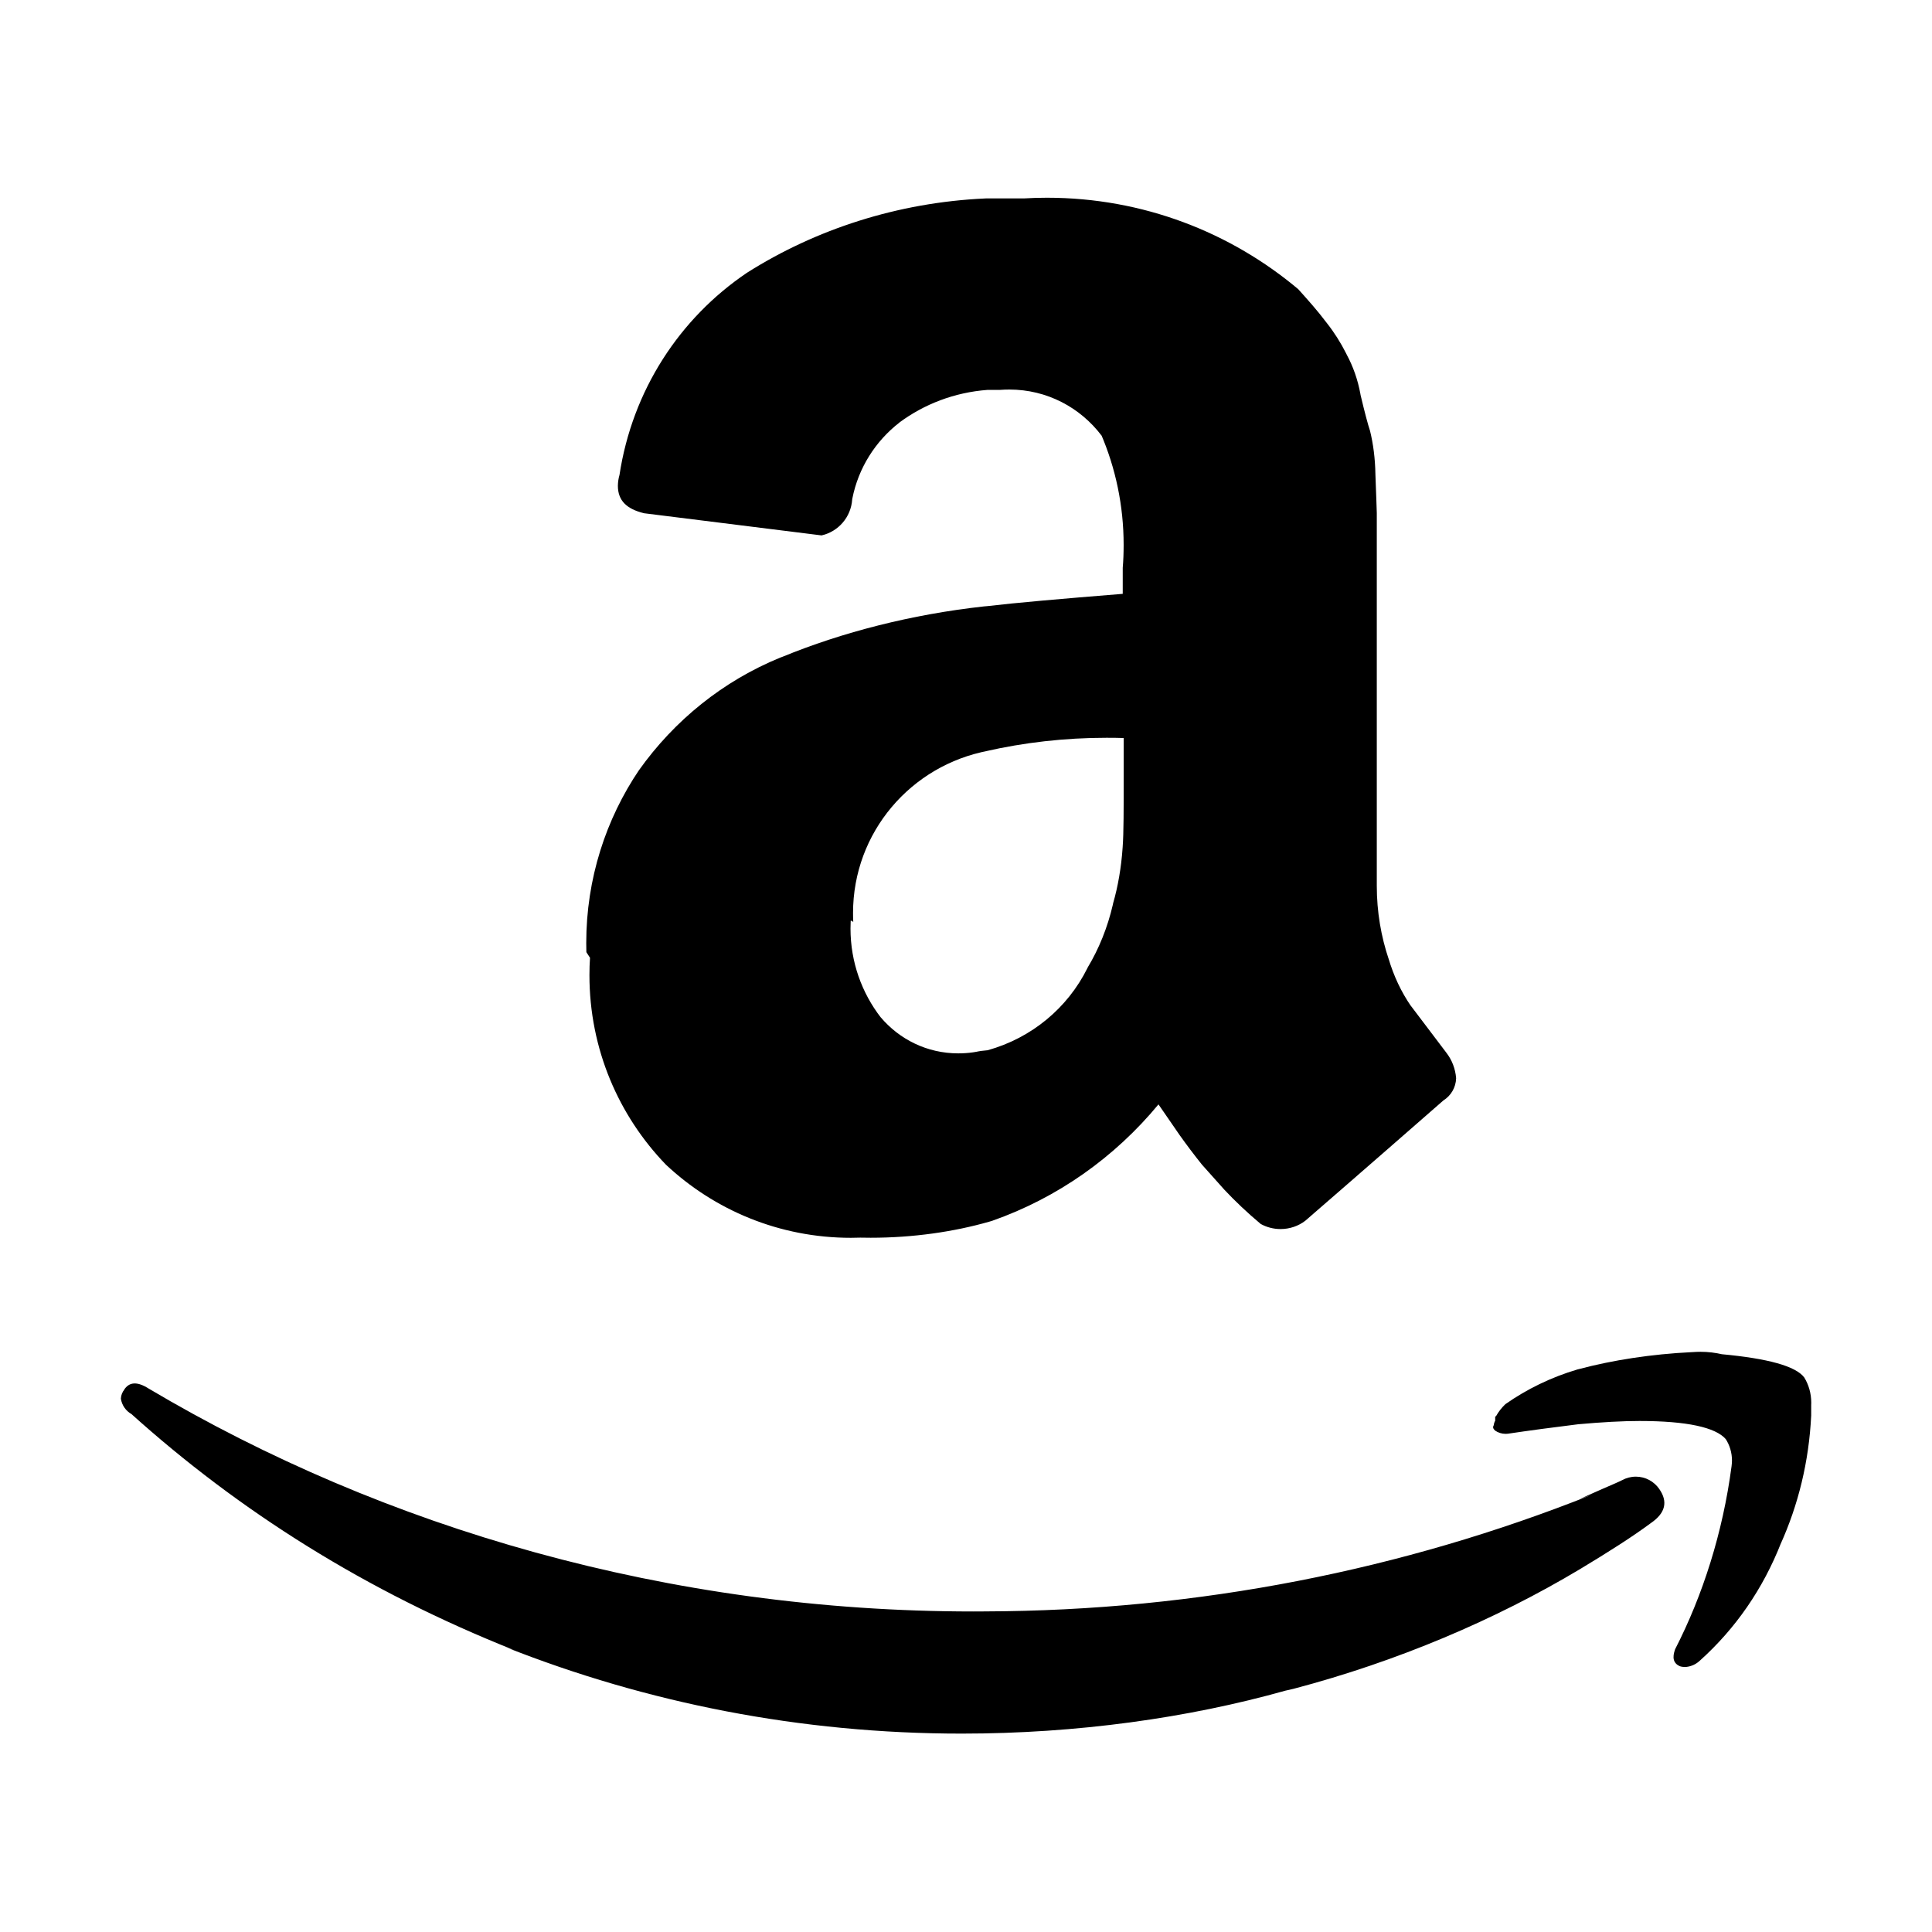
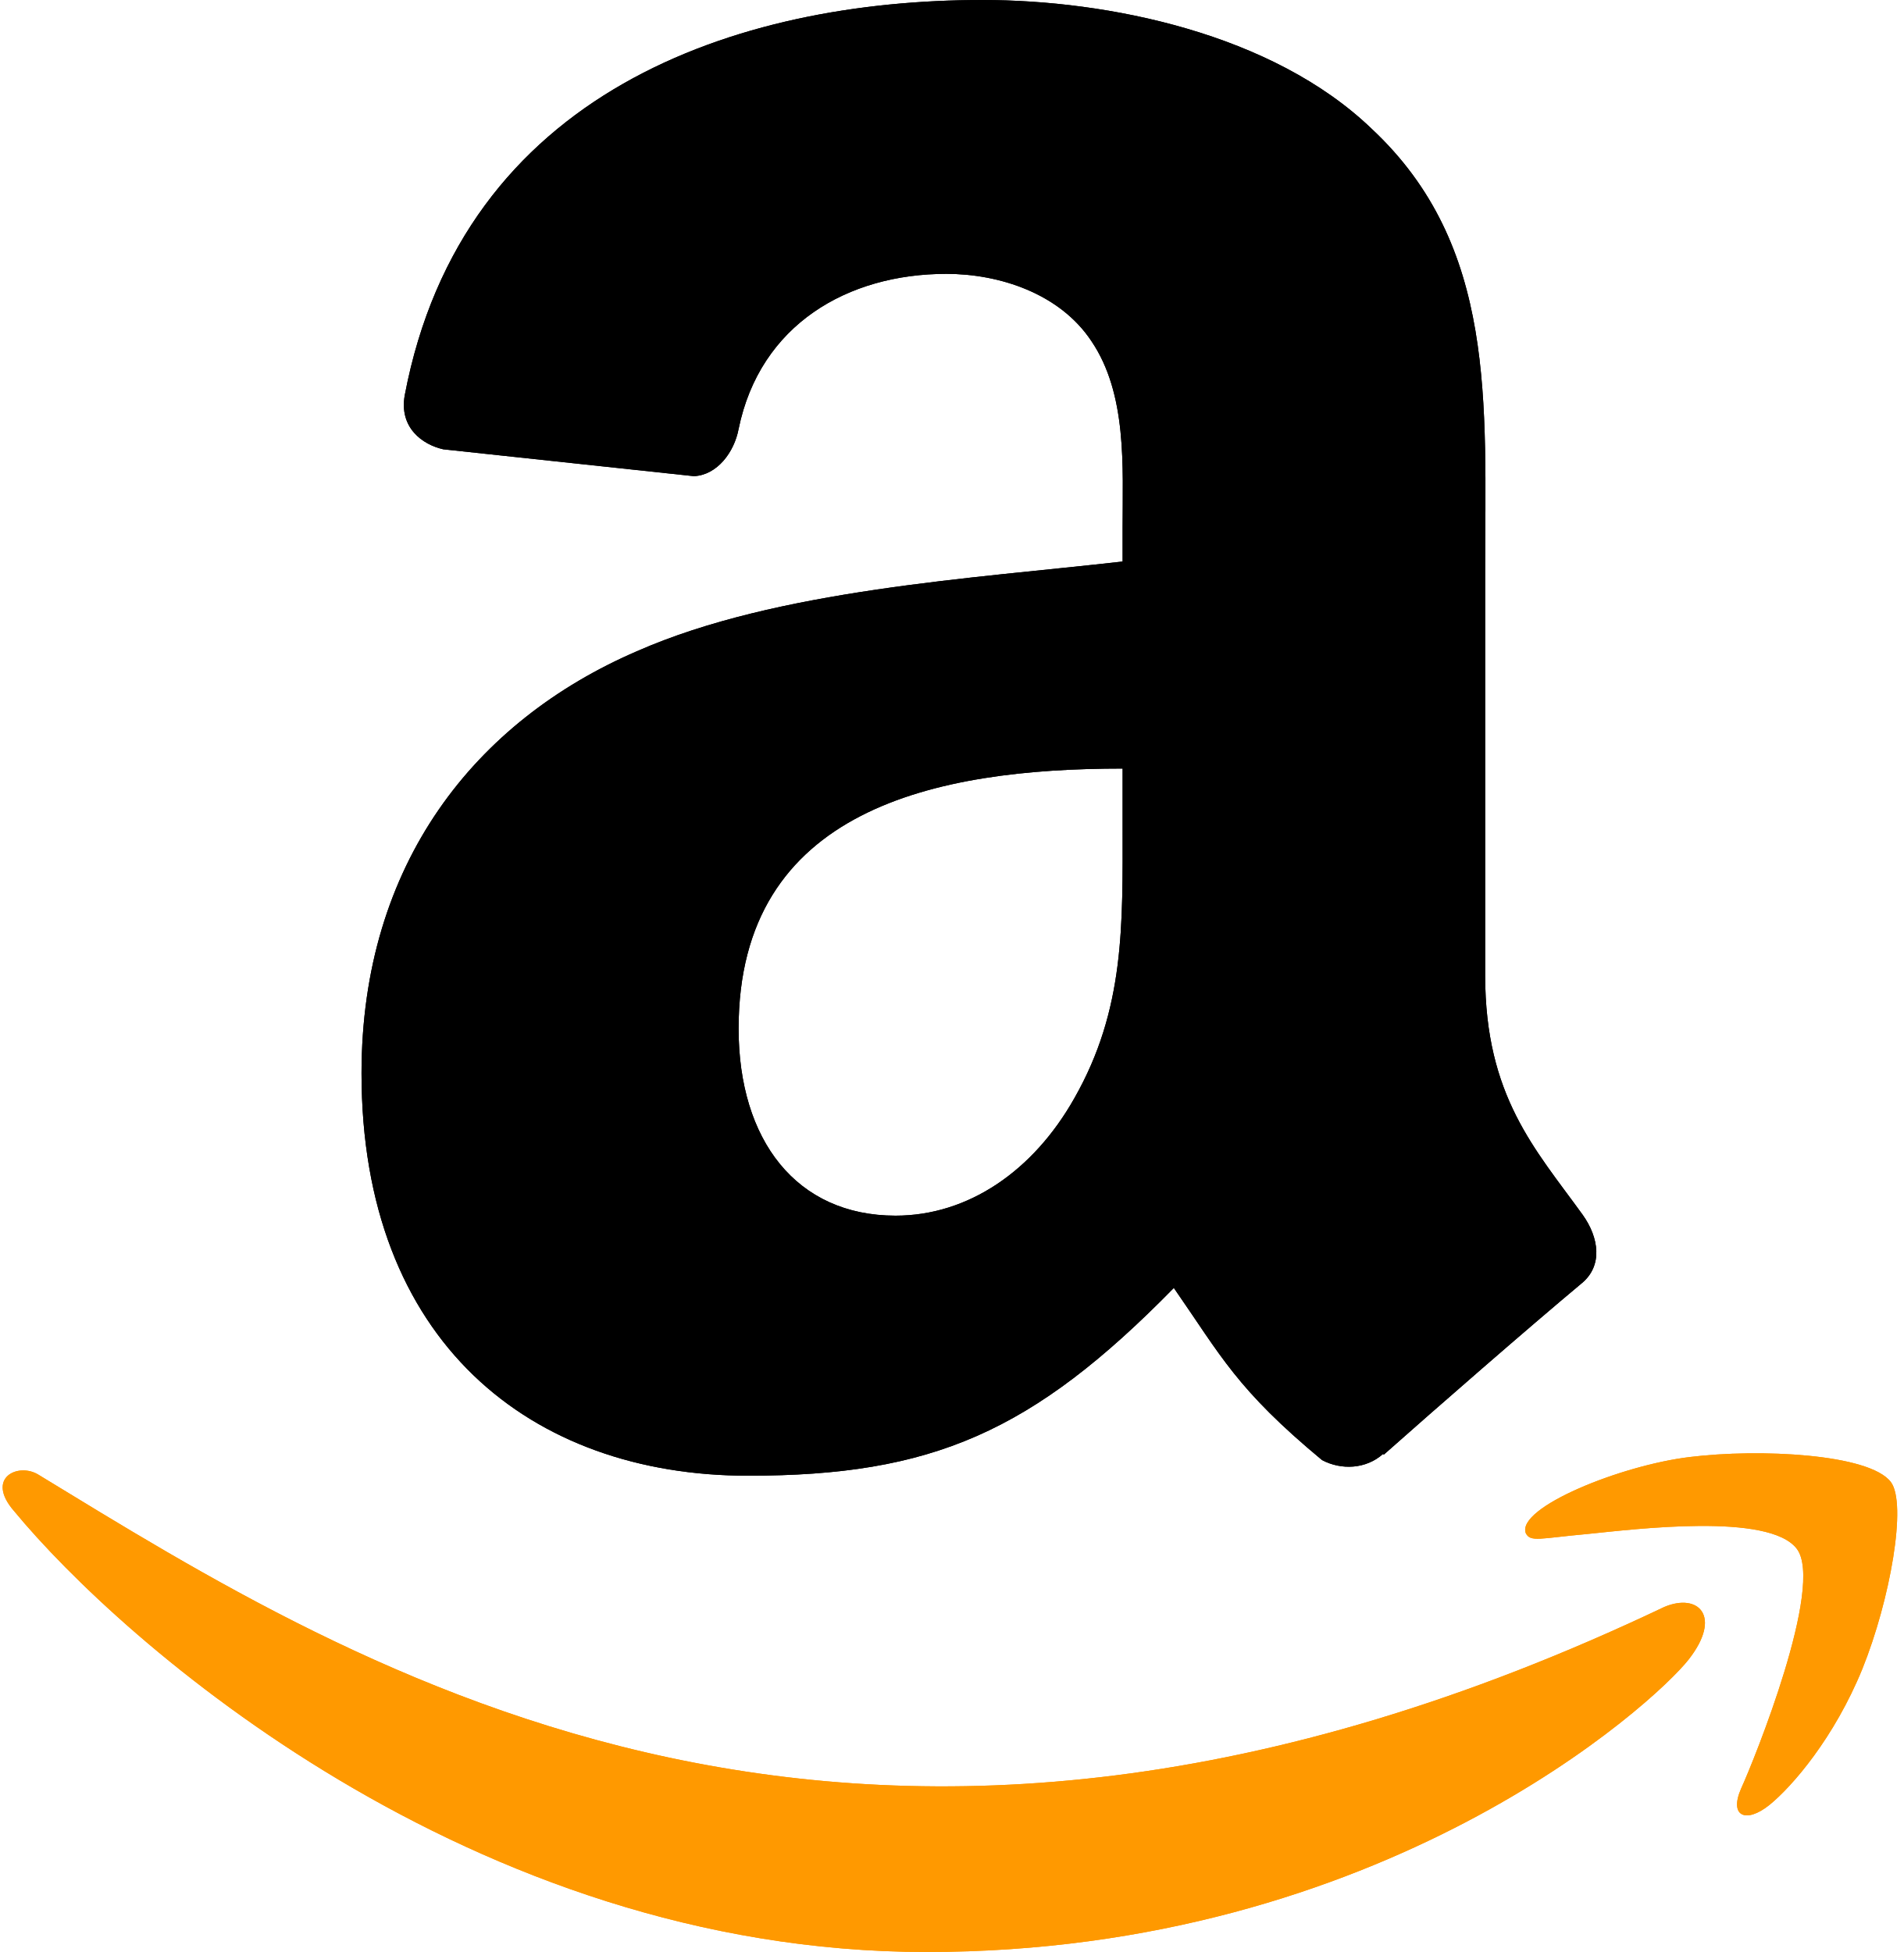
- <svg xmlns="http://www.w3.org/2000/svg" fill="#000000" width="800px" height="800px" viewBox="0 0 32 32" version="1.1">
-   <path d="M24.779 23.456c0.043-0.076 0.094-0.141 0.154-0.198l0-0c0.351-0.247 0.758-0.447 1.196-0.576l0.029-0.007c0.553-0.147 1.197-0.247 1.859-0.279l0.022-0.001c0.038-0.003 0.082-0.005 0.127-0.005 0.125 0 0.246 0.015 0.362 0.042l-0.011-0.002c0.758 0.070 1.225 0.196 1.367 0.385 0.073 0.119 0.116 0.263 0.116 0.418 0 0.013-0 0.026-0.001 0.039l0-0.002v0.175c-0.037 0.767-0.215 1.484-0.51 2.137l0.015-0.037c-0.303 0.776-0.762 1.432-1.344 1.956l-0.005 0.004c-0.060 0.058-0.14 0.096-0.228 0.105l-0.002 0c-0.005 0-0.011 0.001-0.017 0.001-0.031 0-0.062-0.005-0.090-0.015l0.002 0.001c-0.105-0.051-0.125-0.14-0.075-0.28 0.459-0.894 0.79-1.933 0.935-3.031l0.005-0.049c0.001-0.013 0.002-0.029 0.002-0.045 0-0.132-0.038-0.256-0.105-0.359l0.002 0.003c-0.169-0.194-0.642-0.3-1.428-0.3-0.284 0-0.622 0.019-1.015 0.054-0.424 0.052-0.817 0.105-1.167 0.157-0.011 0.001-0.023 0.002-0.036 0.002-0.065 0-0.125-0.020-0.175-0.054l0.001 0.001c-0.035-0.035-0.042-0.055-0.023-0.090 0.003-0.027 0.011-0.052 0.024-0.074l-0 0.001v-0.070zM14.090 15.258c-0.002 0.037-0.003 0.079-0.003 0.122 0 0.555 0.188 1.067 0.503 1.474l-0.004-0.006c0.31 0.367 0.77 0.599 1.284 0.599 0.022 0 0.045-0 0.067-0.001l-0.003 0c0.083-0.003 0.161-0.011 0.238-0.025l-0.010 0.002c0.056-0.013 0.122-0.022 0.19-0.027l0.004-0c0.736-0.205 1.328-0.704 1.654-1.359l0.007-0.015c0.184-0.306 0.328-0.66 0.415-1.037l0.005-0.025c0.079-0.273 0.135-0.592 0.157-0.92l0.001-0.014c0.017-0.227 0.017-0.63 0.017-1.172v-0.63c-0.085-0.003-0.184-0.004-0.284-0.004-0.693 0-1.368 0.078-2.016 0.226l0.061-0.012c-1.285 0.24-2.244 1.353-2.244 2.689 0 0.051 0.001 0.102 0.004 0.153l-0-0.007-0.041-0.023zM9.712 15.769c-0.001-0.044-0.002-0.096-0.002-0.148 0-1.066 0.325-2.056 0.881-2.876l-0.012 0.018c0.593-0.836 1.401-1.485 2.344-1.871l0.036-0.013c0.991-0.407 2.14-0.703 3.339-0.835l0.058-0.005c0.455-0.054 1.205-0.12 2.24-0.203v-0.432c0.010-0.113 0.015-0.245 0.015-0.378 0-0.653-0.134-1.276-0.377-1.84l0.012 0.030c-0.352-0.466-0.905-0.764-1.528-0.764-0.053 0-0.106 0.002-0.158 0.006l0.007-0h-0.212c-0.551 0.042-1.049 0.237-1.461 0.542l0.008-0.005c-0.401 0.31-0.685 0.755-0.785 1.265l-0.002 0.013c-0.020 0.292-0.228 0.53-0.503 0.594l-0.004 0.001-2.94-0.367c-0.289-0.070-0.434-0.21-0.434-0.455 0.001-0.063 0.010-0.123 0.027-0.18l-0.001 0.005c0.213-1.407 0.998-2.599 2.106-3.349l0.017-0.011c1.126-0.711 2.482-1.158 3.937-1.224l0.018-0.001h0.63c0.111-0.007 0.242-0.011 0.373-0.011 1.59 0 3.046 0.573 4.173 1.524l-0.010-0.008c0.157 0.175 0.315 0.35 0.473 0.56 0.121 0.153 0.23 0.325 0.322 0.508l0.008 0.017c0.104 0.192 0.183 0.415 0.226 0.651l0.002 0.014c0.070 0.296 0.122 0.49 0.157 0.595 0.053 0.214 0.085 0.461 0.089 0.715l0 0.003c0.012 0.365 0.023 0.575 0.023 0.645v6.16c-0 0.004-0 0.009-0 0.014 0 0.427 0.070 0.838 0.2 1.222l-0.008-0.027c0.088 0.299 0.213 0.561 0.374 0.796l-0.006-0.010 0.595 0.786c0.089 0.116 0.146 0.26 0.159 0.417l0 0.003c-0.005 0.154-0.087 0.288-0.208 0.365l-0.002 0.001c-1.4 1.225-2.17 1.89-2.29 1.995-0.112 0.085-0.254 0.136-0.408 0.136-0.12 0-0.232-0.031-0.33-0.085l0.003 0.002c-0.222-0.186-0.422-0.375-0.61-0.575l-0.003-0.004-0.362-0.405q-0.192-0.24-0.37-0.49l-0.35-0.508c-0.726 0.878-1.673 1.549-2.756 1.929l-0.044 0.013c-0.589 0.169-1.266 0.267-1.966 0.267-0.060 0-0.119-0.001-0.178-0.002l0.009 0c-0.048 0.002-0.104 0.003-0.16 0.003-1.185 0-2.262-0.46-3.063-1.211l0.002 0.002c-0.785-0.812-1.269-1.919-1.269-3.14 0-0.102 0.003-0.203 0.010-0.304l-0.001 0.014-0.058-0.089zM2.053 23.023c0.084-0.135 0.218-0.145 0.406-0.026 3.914 2.322 8.629 3.694 13.664 3.694 0.065 0 0.13-0 0.195-0.001l-0.010 0c3.548-0.010 6.934-0.692 10.040-1.926l-0.185 0.065 0.367-0.163c0.161-0.070 0.273-0.117 0.342-0.152 0.064-0.035 0.141-0.056 0.223-0.056 0.162 0 0.304 0.082 0.389 0.206l0.001 0.002c0.14 0.203 0.105 0.392-0.14 0.56-0.299 0.222-0.7 0.478-1.174 0.763-1.405 0.841-3.030 1.531-4.75 1.984l-0.132 0.030c-1.608 0.452-3.454 0.711-5.36 0.711-2.668 0-5.216-0.508-7.555-1.433l0.139 0.049c-2.443-0.971-4.542-2.292-6.354-3.925l0.019 0.017c-0.093-0.053-0.159-0.146-0.176-0.255l-0-0.002c0.003-0.058 0.025-0.111 0.060-0.152l-0 0z" />
+ <svg xmlns="http://www.w3.org/2000/svg" width="195" height="200" viewBox="0 0 195 200" fill="none">
+   <path d="M170.502 164.639C87.953 203.925 36.723 171.056 3.929 151.091C1.899 149.833 -1.55 151.385 1.443 154.823C12.368 168.07 48.173 200 94.909 200C141.677 200 169.5 174.481 172.98 170.03C176.437 165.616 173.995 163.181 170.501 164.639H170.502ZM193.686 151.836C191.469 148.949 180.206 148.411 173.118 149.282C166.019 150.127 155.363 154.466 156.29 157.071C156.765 158.047 157.736 157.609 162.612 157.171C167.502 156.683 181.202 154.954 184.056 158.685C186.924 162.443 179.687 180.342 178.365 183.228C177.088 186.115 178.853 186.859 181.252 184.937C183.618 183.015 187.9 178.038 190.775 170.994C193.629 163.913 195.371 154.034 193.686 151.836Z" fill="#FF9900" />
+   <path fill-rule="evenodd" clip-rule="evenodd" d="M114.997 84.476C114.997 94.784 115.257 103.38 110.047 112.535C105.842 119.978 99.181 124.555 91.738 124.555C81.578 124.555 75.661 116.814 75.661 105.39C75.661 82.838 95.868 78.745 114.997 78.745V84.476ZM141.679 148.968C139.93 150.53 137.399 150.643 135.427 149.6C126.645 142.307 125.081 138.92 120.244 131.961C105.73 146.772 95.459 151.2 76.629 151.2C54.375 151.2 37.033 137.468 37.033 109.967C37.033 88.495 48.682 73.87 65.241 66.725C79.606 60.398 99.665 59.282 114.997 57.533V54.109C114.997 47.82 115.48 40.377 111.796 34.944C108.558 30.069 102.381 28.059 96.947 28.059C86.863 28.059 77.857 33.232 75.661 43.95C75.214 46.332 73.466 48.676 71.084 48.788L45.406 46.035C43.248 45.55 40.867 43.801 41.462 40.489C47.379 9.379 75.475 -1.52588e-05 100.631 -1.52588e-05C113.507 -1.52588e-05 130.328 3.424 140.487 13.174C153.364 25.194 152.135 41.233 152.135 58.687V99.92C152.135 112.312 157.271 117.745 162.108 124.444C163.82 126.825 164.193 129.692 162.034 131.477C156.638 135.979 147.037 144.353 141.753 149.042L141.678 148.968" fill="black" />
+   <path d="M170.502 164.639C87.953 203.925 36.723 171.056 3.929 151.091C1.899 149.833 -1.55 151.385 1.443 154.823C12.368 168.07 48.173 200 94.909 200C141.677 200 169.5 174.481 172.98 170.03C176.437 165.616 173.995 163.181 170.501 164.639H170.502ZM193.686 151.836C191.469 148.949 180.206 148.411 173.118 149.282C166.019 150.127 155.363 154.466 156.29 157.071C156.765 158.047 157.736 157.609 162.612 157.171C167.502 156.683 181.202 154.954 184.056 158.685C186.924 162.443 179.687 180.342 178.365 183.228C177.088 186.115 178.853 186.859 181.252 184.937C183.618 183.015 187.9 178.038 190.775 170.994C193.629 163.913 195.371 154.034 193.686 151.836Z" fill="#FF9900" />
+   <path fill-rule="evenodd" clip-rule="evenodd" d="M114.997 84.476C114.997 94.784 115.257 103.38 110.047 112.535C105.842 119.978 99.181 124.555 91.738 124.555C81.578 124.555 75.661 116.814 75.661 105.39C75.661 82.838 95.868 78.745 114.997 78.745V84.476ZM141.679 148.968C139.93 150.53 137.399 150.643 135.427 149.6C126.645 142.307 125.081 138.92 120.244 131.961C105.73 146.772 95.459 151.2 76.629 151.2C54.375 151.2 37.033 137.468 37.033 109.967C37.033 88.495 48.682 73.87 65.241 66.725C79.606 60.398 99.665 59.282 114.997 57.533V54.109C114.997 47.82 115.48 40.377 111.796 34.944C108.558 30.069 102.381 28.059 96.947 28.059C86.863 28.059 77.857 33.232 75.661 43.95C75.214 46.332 73.466 48.676 71.084 48.788L45.406 46.035C43.248 45.55 40.867 43.801 41.462 40.489C47.379 9.379 75.475 -1.52588e-05 100.631 -1.52588e-05C113.507 -1.52588e-05 130.328 3.424 140.487 13.174C153.364 25.194 152.135 41.233 152.135 58.687V99.92C152.135 112.312 157.271 117.745 162.108 124.444C163.82 126.825 164.193 129.692 162.034 131.477C156.638 135.979 147.037 144.353 141.753 149.042L141.678 148.968" fill="black" />
</svg>
